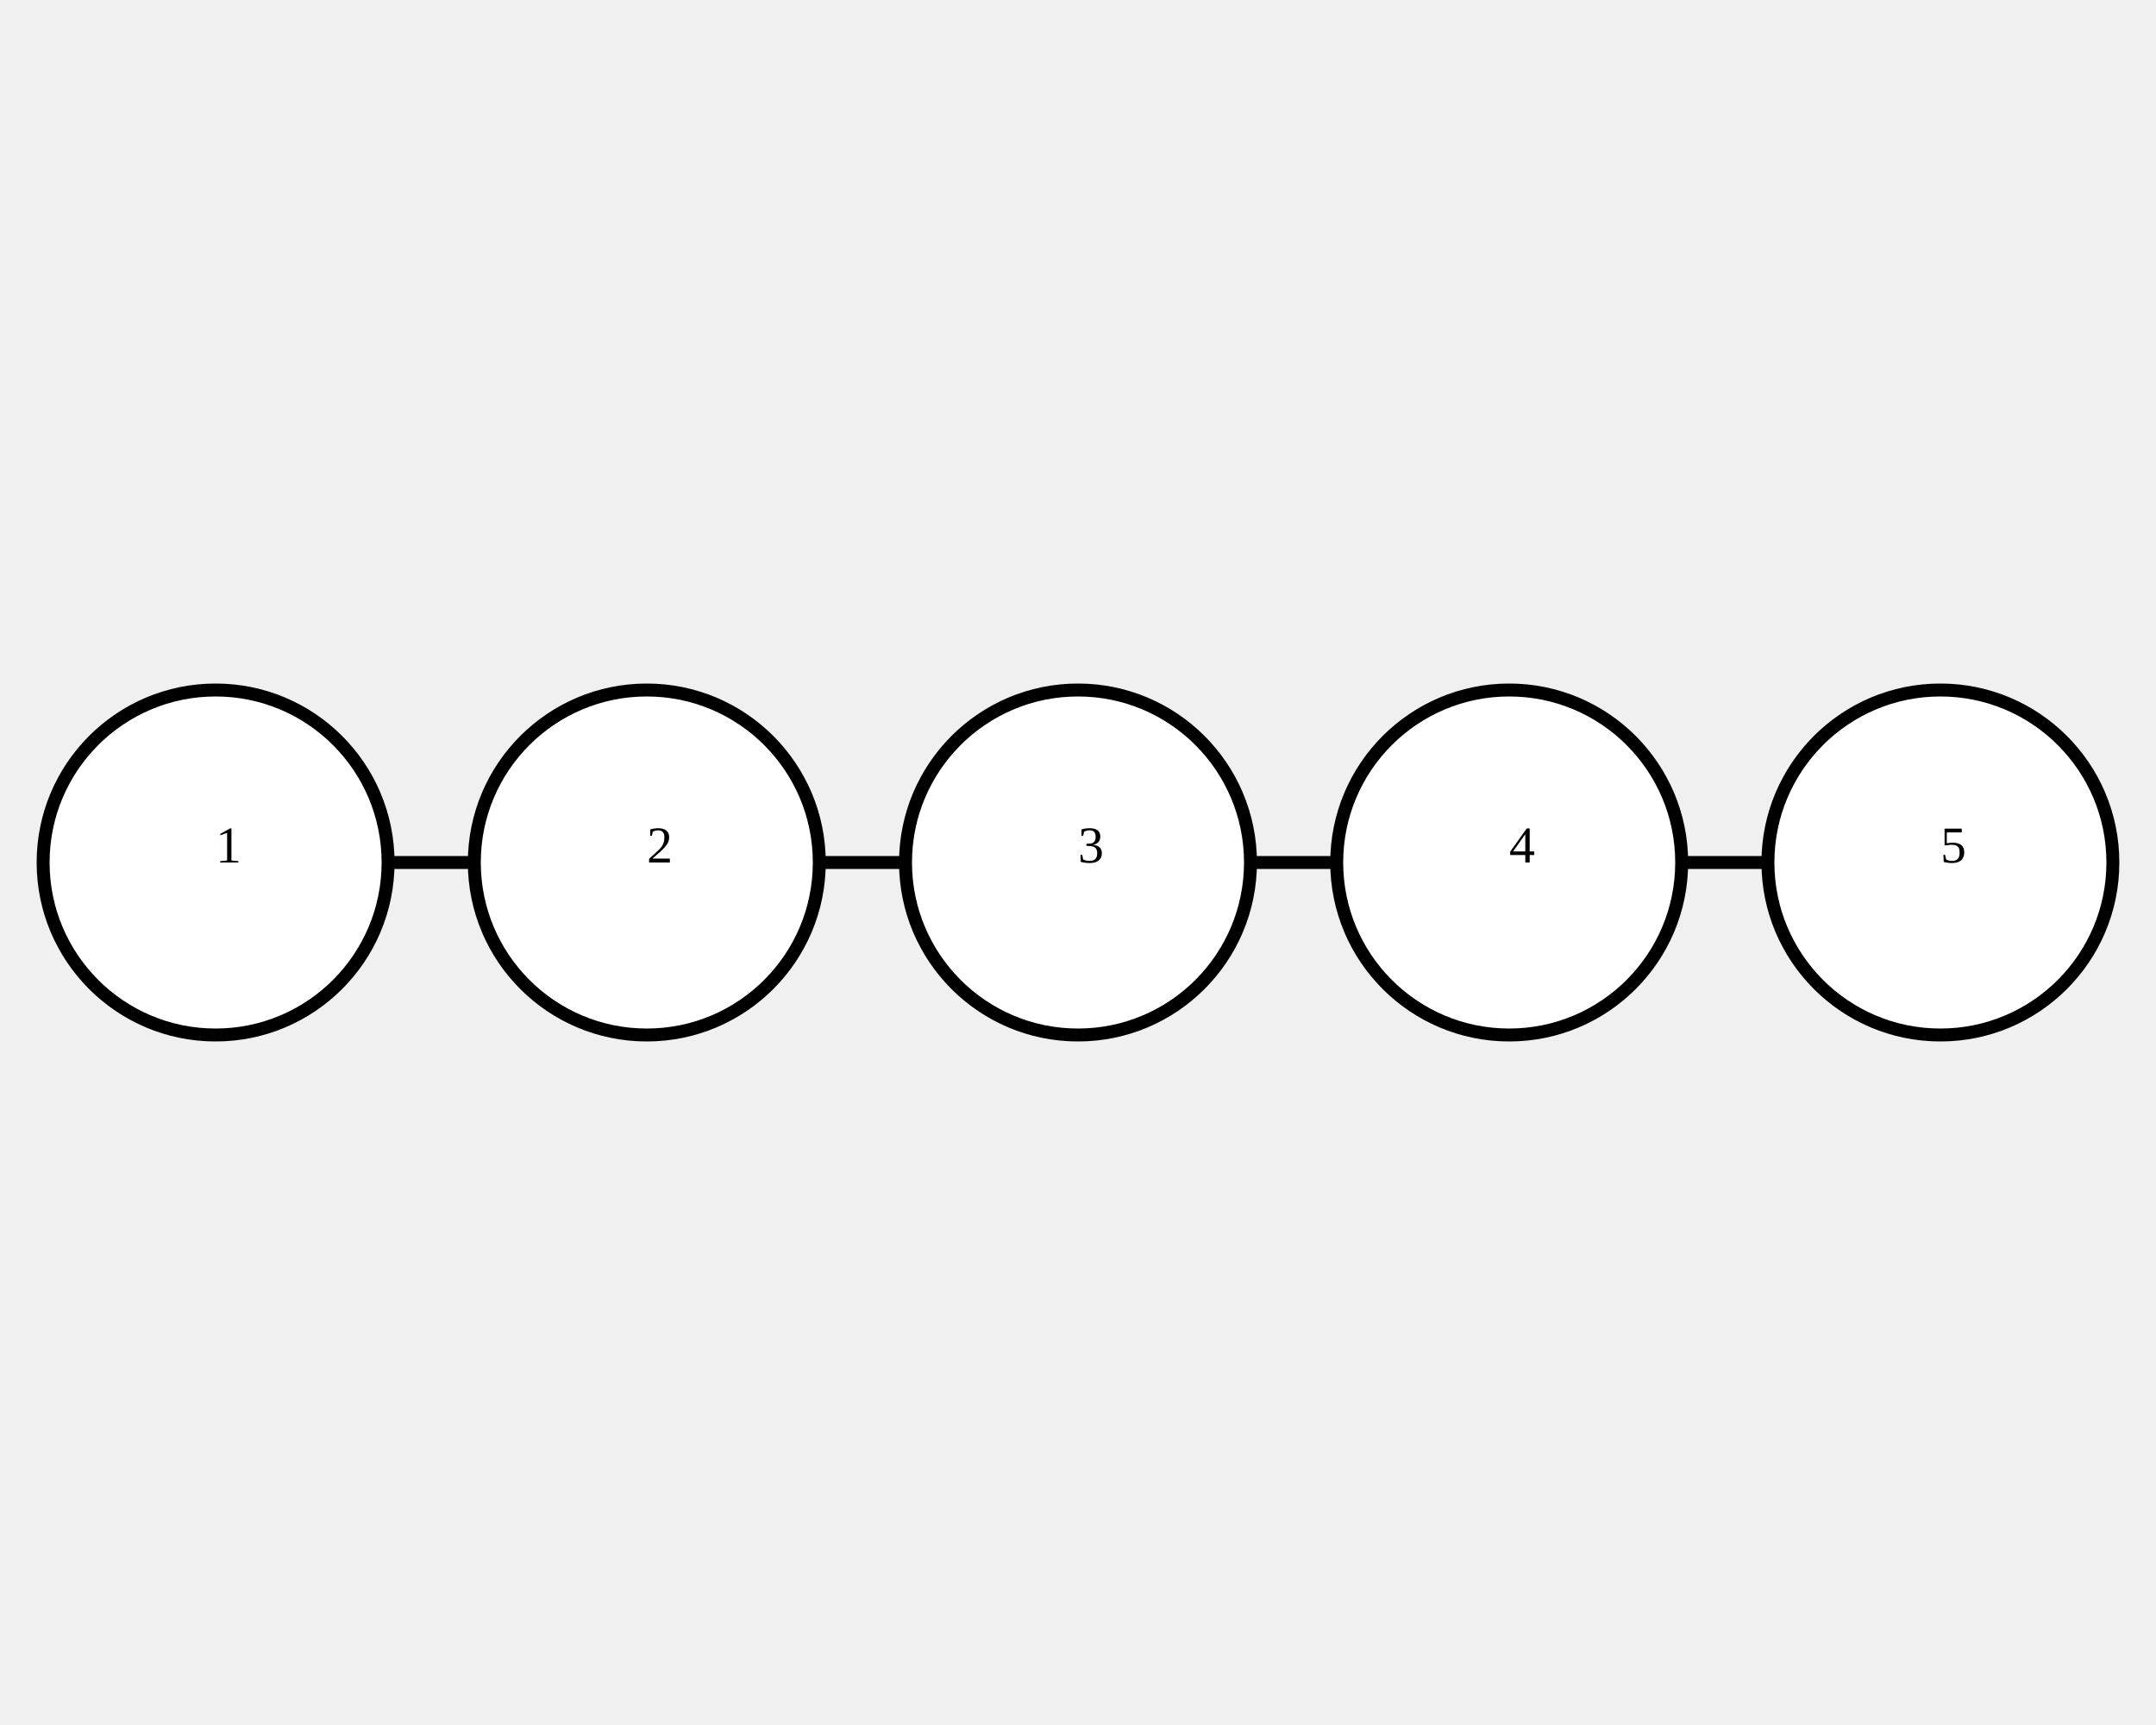
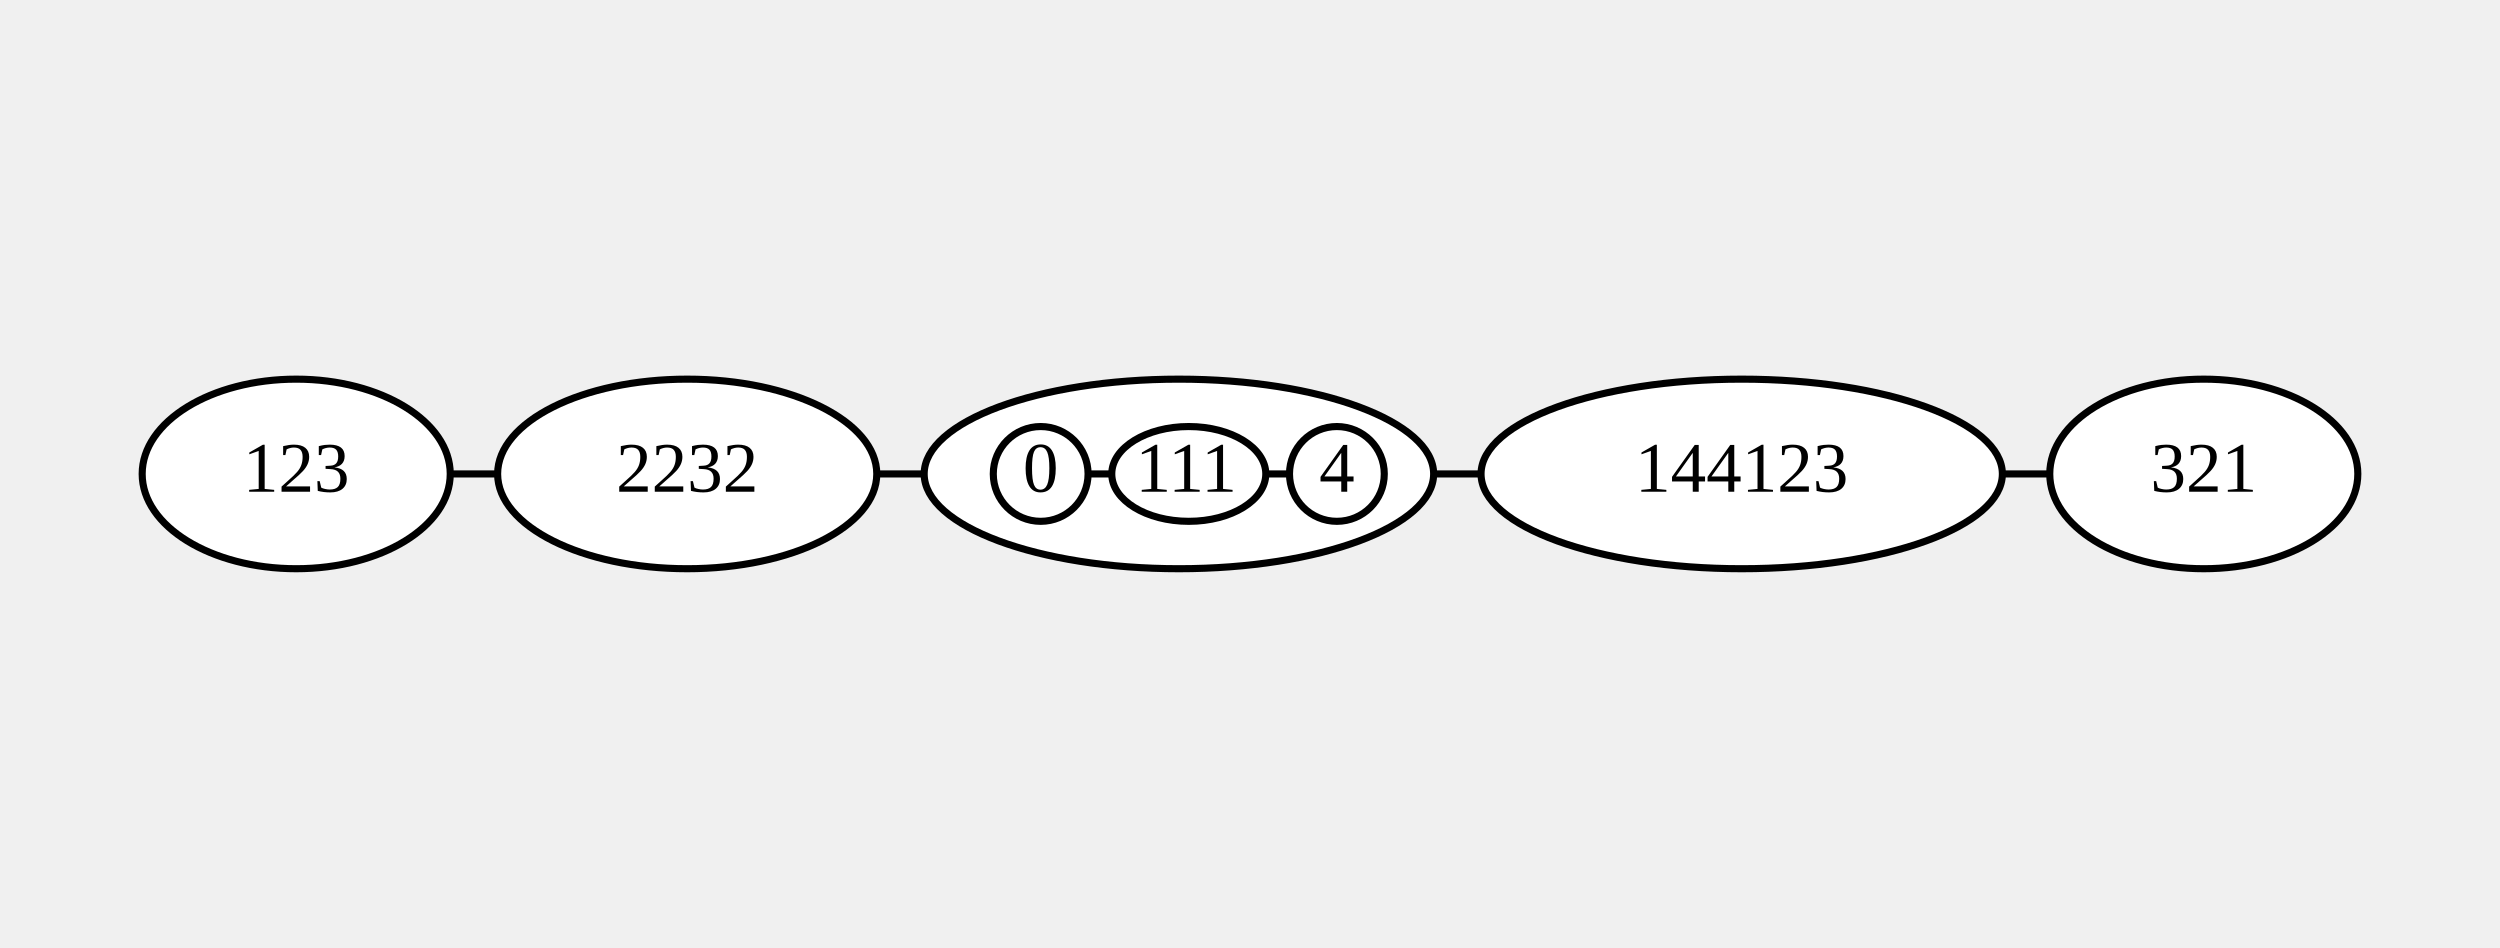
- <svg xmlns="http://www.w3.org/2000/svg" baseProfile="full" height="400px" version="1.1" width="500px">
+ <svg xmlns="http://www.w3.org/2000/svg" baseProfile="full" height="400px" version="1.1" width="1055.0px">
  <defs />
-   <circle cx="50" cy="200" fill="white" r="40" stroke="black" stroke-width="3" />
-   <line stroke="black" stroke-width="3" x1="90" x2="110" y1="200" y2="200" />
-   <text x="50" y="200">1</text>
-   <circle cx="150" cy="200" fill="white" r="40" stroke="black" stroke-width="3" />
-   <line stroke="black" stroke-width="3" x1="190" x2="210" y1="200" y2="200" />
-   <text x="150" y="200">2</text>
-   <circle cx="250" cy="200" fill="white" r="40" stroke="black" stroke-width="3" />
-   <line stroke="black" stroke-width="3" x1="290" x2="310" y1="200" y2="200" />
-   <text x="250" y="200">3</text>
-   <circle cx="350" cy="200" fill="white" r="40" stroke="black" stroke-width="3" />
-   <line stroke="black" stroke-width="3" x1="390" x2="410" y1="200" y2="200" />
-   <text x="350" y="200">4</text>
-   <circle cx="450" cy="200" fill="white" r="40" stroke="black" stroke-width="3" />
-   <text x="450" y="200">5</text>
+   <ellipse cx="125.0" cy="200" fill="white" rx="65.0" ry="40" stroke="black" stroke-width="3" />
+   <text font-size="30" x="102.5" y="207.5">123</text>
+   <ellipse cx="290.0" cy="200" fill="white" rx="80.0" ry="40" stroke="black" stroke-width="3" />
+   <text font-size="30" x="260.0" y="207.5">2232</text>
+   <ellipse cx="497.5" cy="200" fill="white" rx="107.5" ry="40" stroke="black" stroke-width="3" />
+   <ellipse cx="439.167" cy="200" fill="white" rx="20.0" ry="20.0" stroke="black" stroke-width="3" />
+   <text font-size="30" x="431.667" y="207.5">0</text>
+   <ellipse cx="501.667" cy="200" fill="white" rx="32.5" ry="20.0" stroke="black" stroke-width="3" />
+   <text font-size="30" x="479.167" y="207.5">111</text>
+   <ellipse cx="564.167" cy="200" fill="white" rx="20.0" ry="20.0" stroke="black" stroke-width="3" />
+   <text font-size="30" x="556.667" y="207.5">4</text>
+   <line stroke="black" stroke-width="3" x1="459.167" x2="469.167" y1="200" y2="200" />
+   <line stroke="black" stroke-width="3" x1="534.167" x2="544.167" y1="200" y2="200" />
+   <ellipse cx="735.0" cy="200" fill="white" rx="110.0" ry="40" stroke="black" stroke-width="3" />
+   <text font-size="30" x="690.0" y="207.5">144123</text>
+   <ellipse cx="930.0" cy="200" fill="white" rx="65.0" ry="40" stroke="black" stroke-width="3" />
+   <text font-size="30" x="907.5" y="207.5">321</text>
+   <line stroke="black" stroke-width="3" x1="190.0" x2="210.0" y1="200" y2="200" />
+   <line stroke="black" stroke-width="3" x1="370.0" x2="390.0" y1="200" y2="200" />
+   <line stroke="black" stroke-width="3" x1="605.0" x2="625.0" y1="200" y2="200" />
+   <line stroke="black" stroke-width="3" x1="845.0" x2="865.0" y1="200" y2="200" />
</svg>
